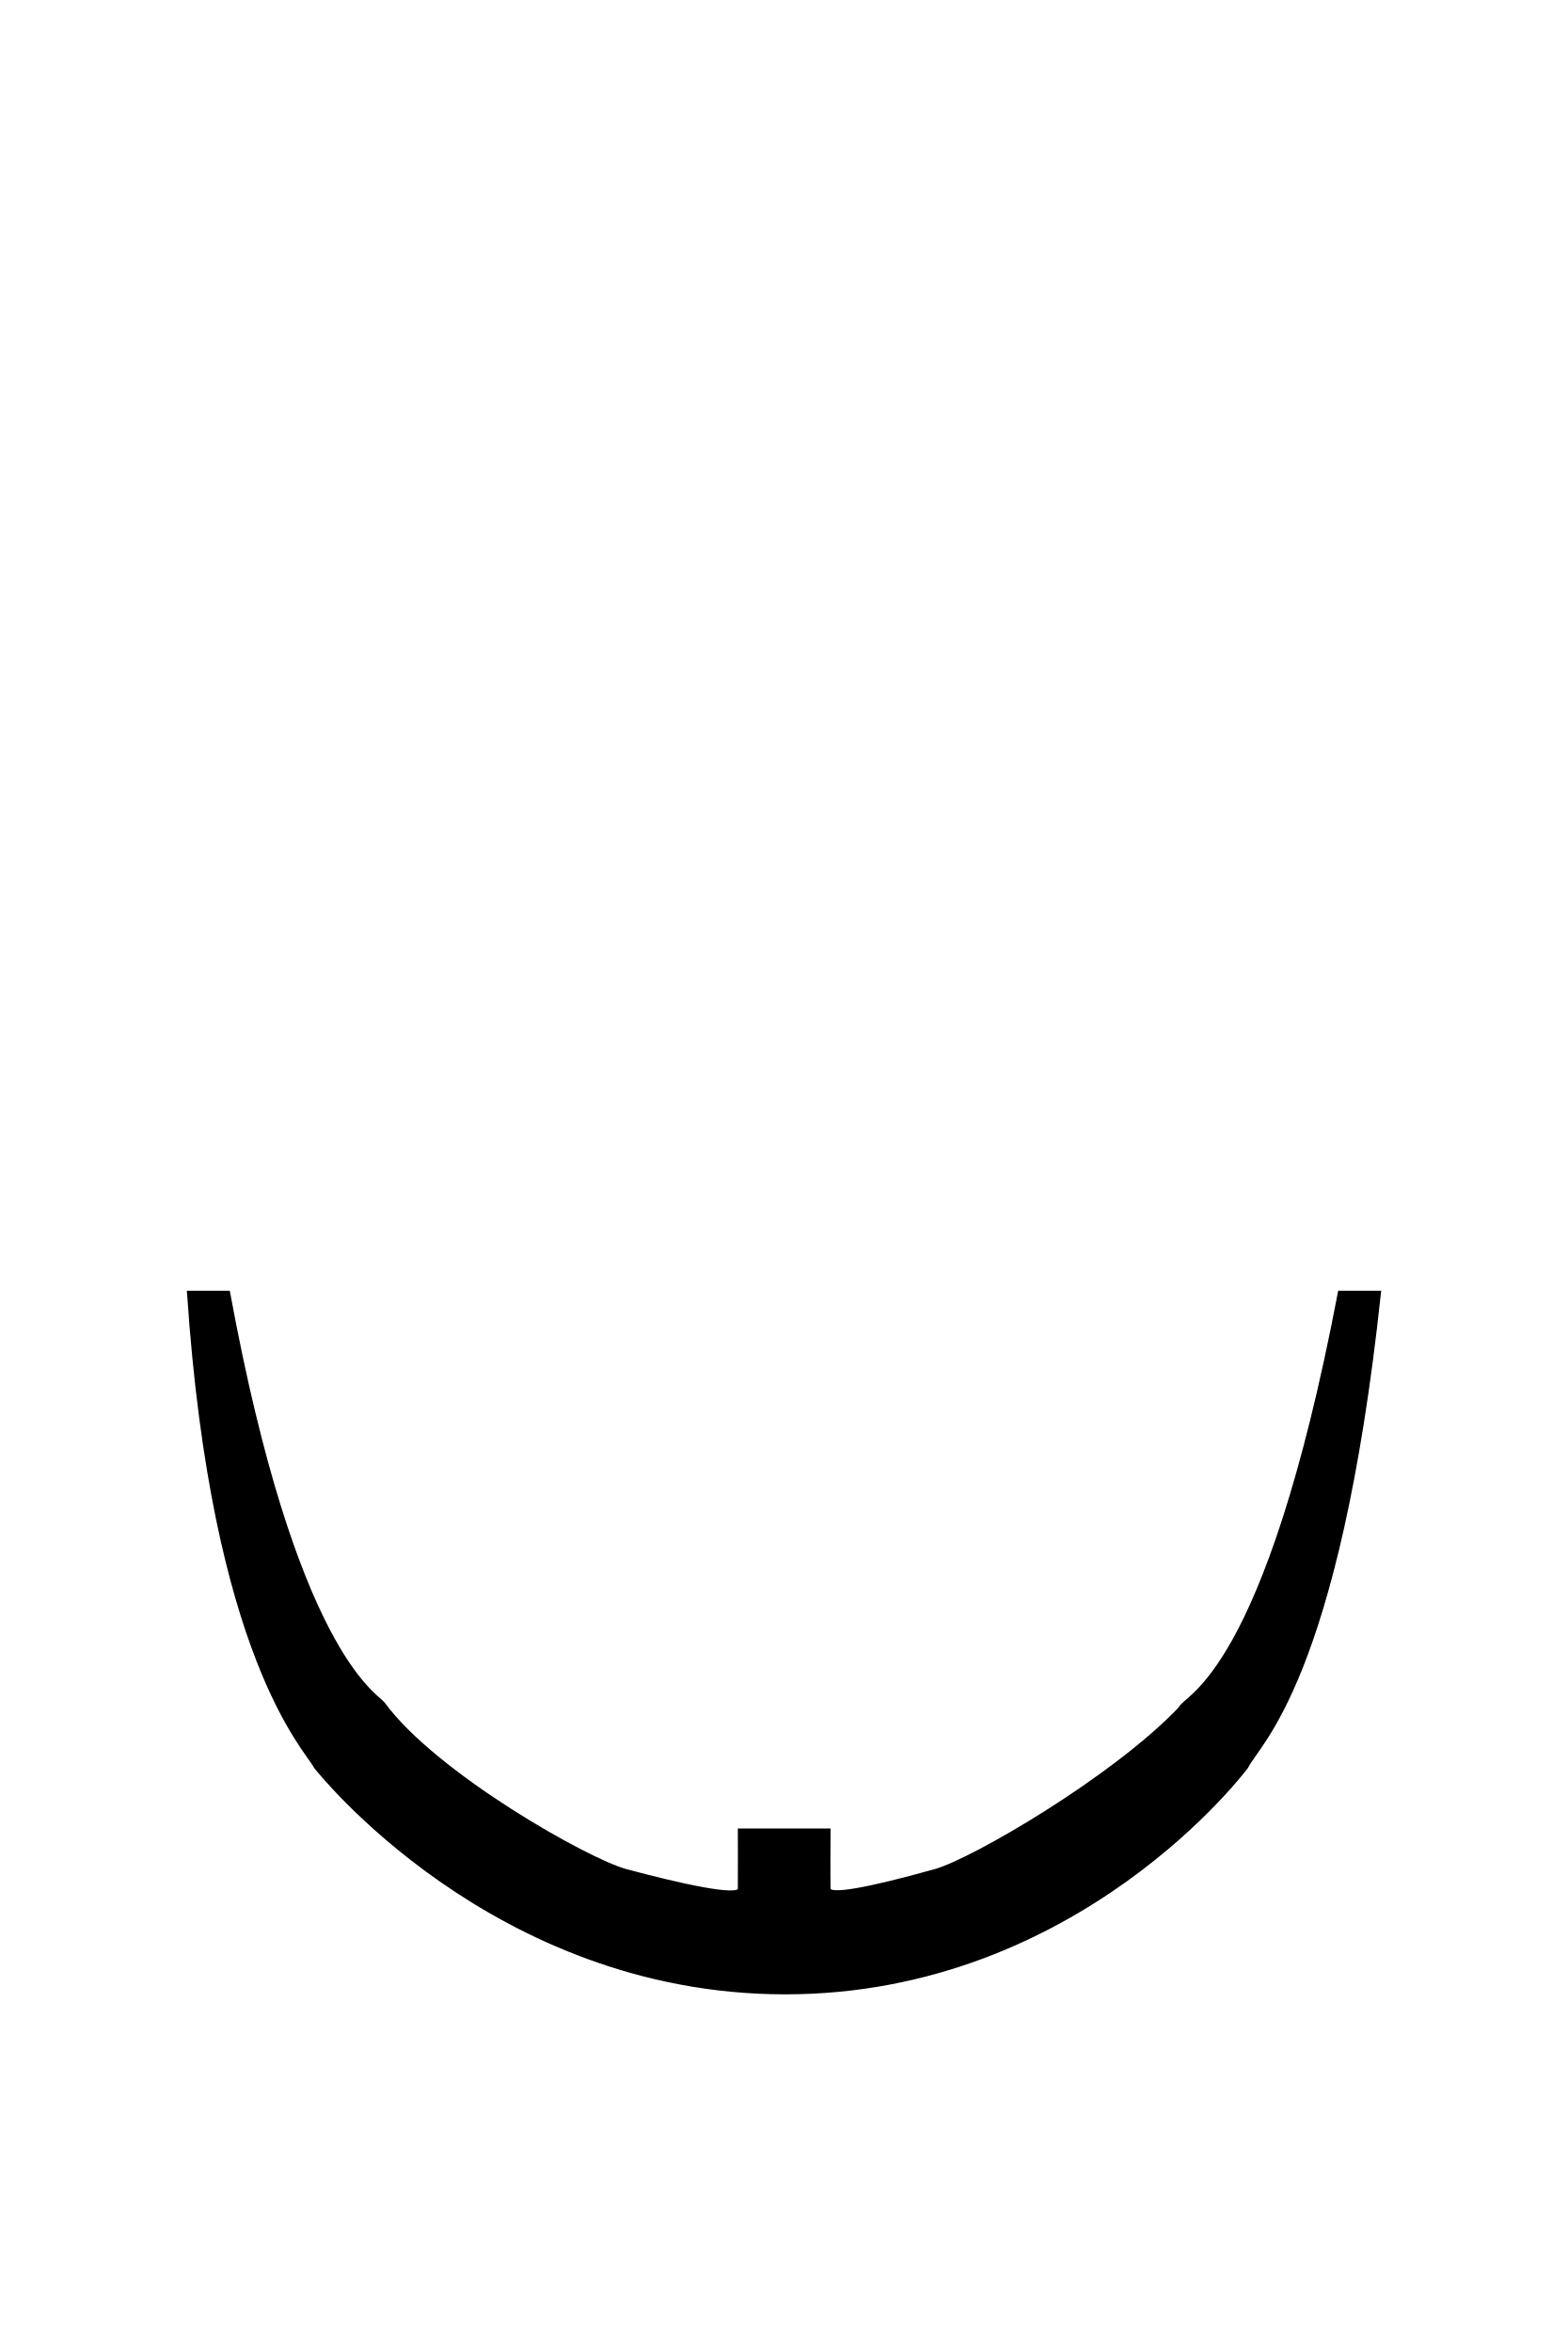
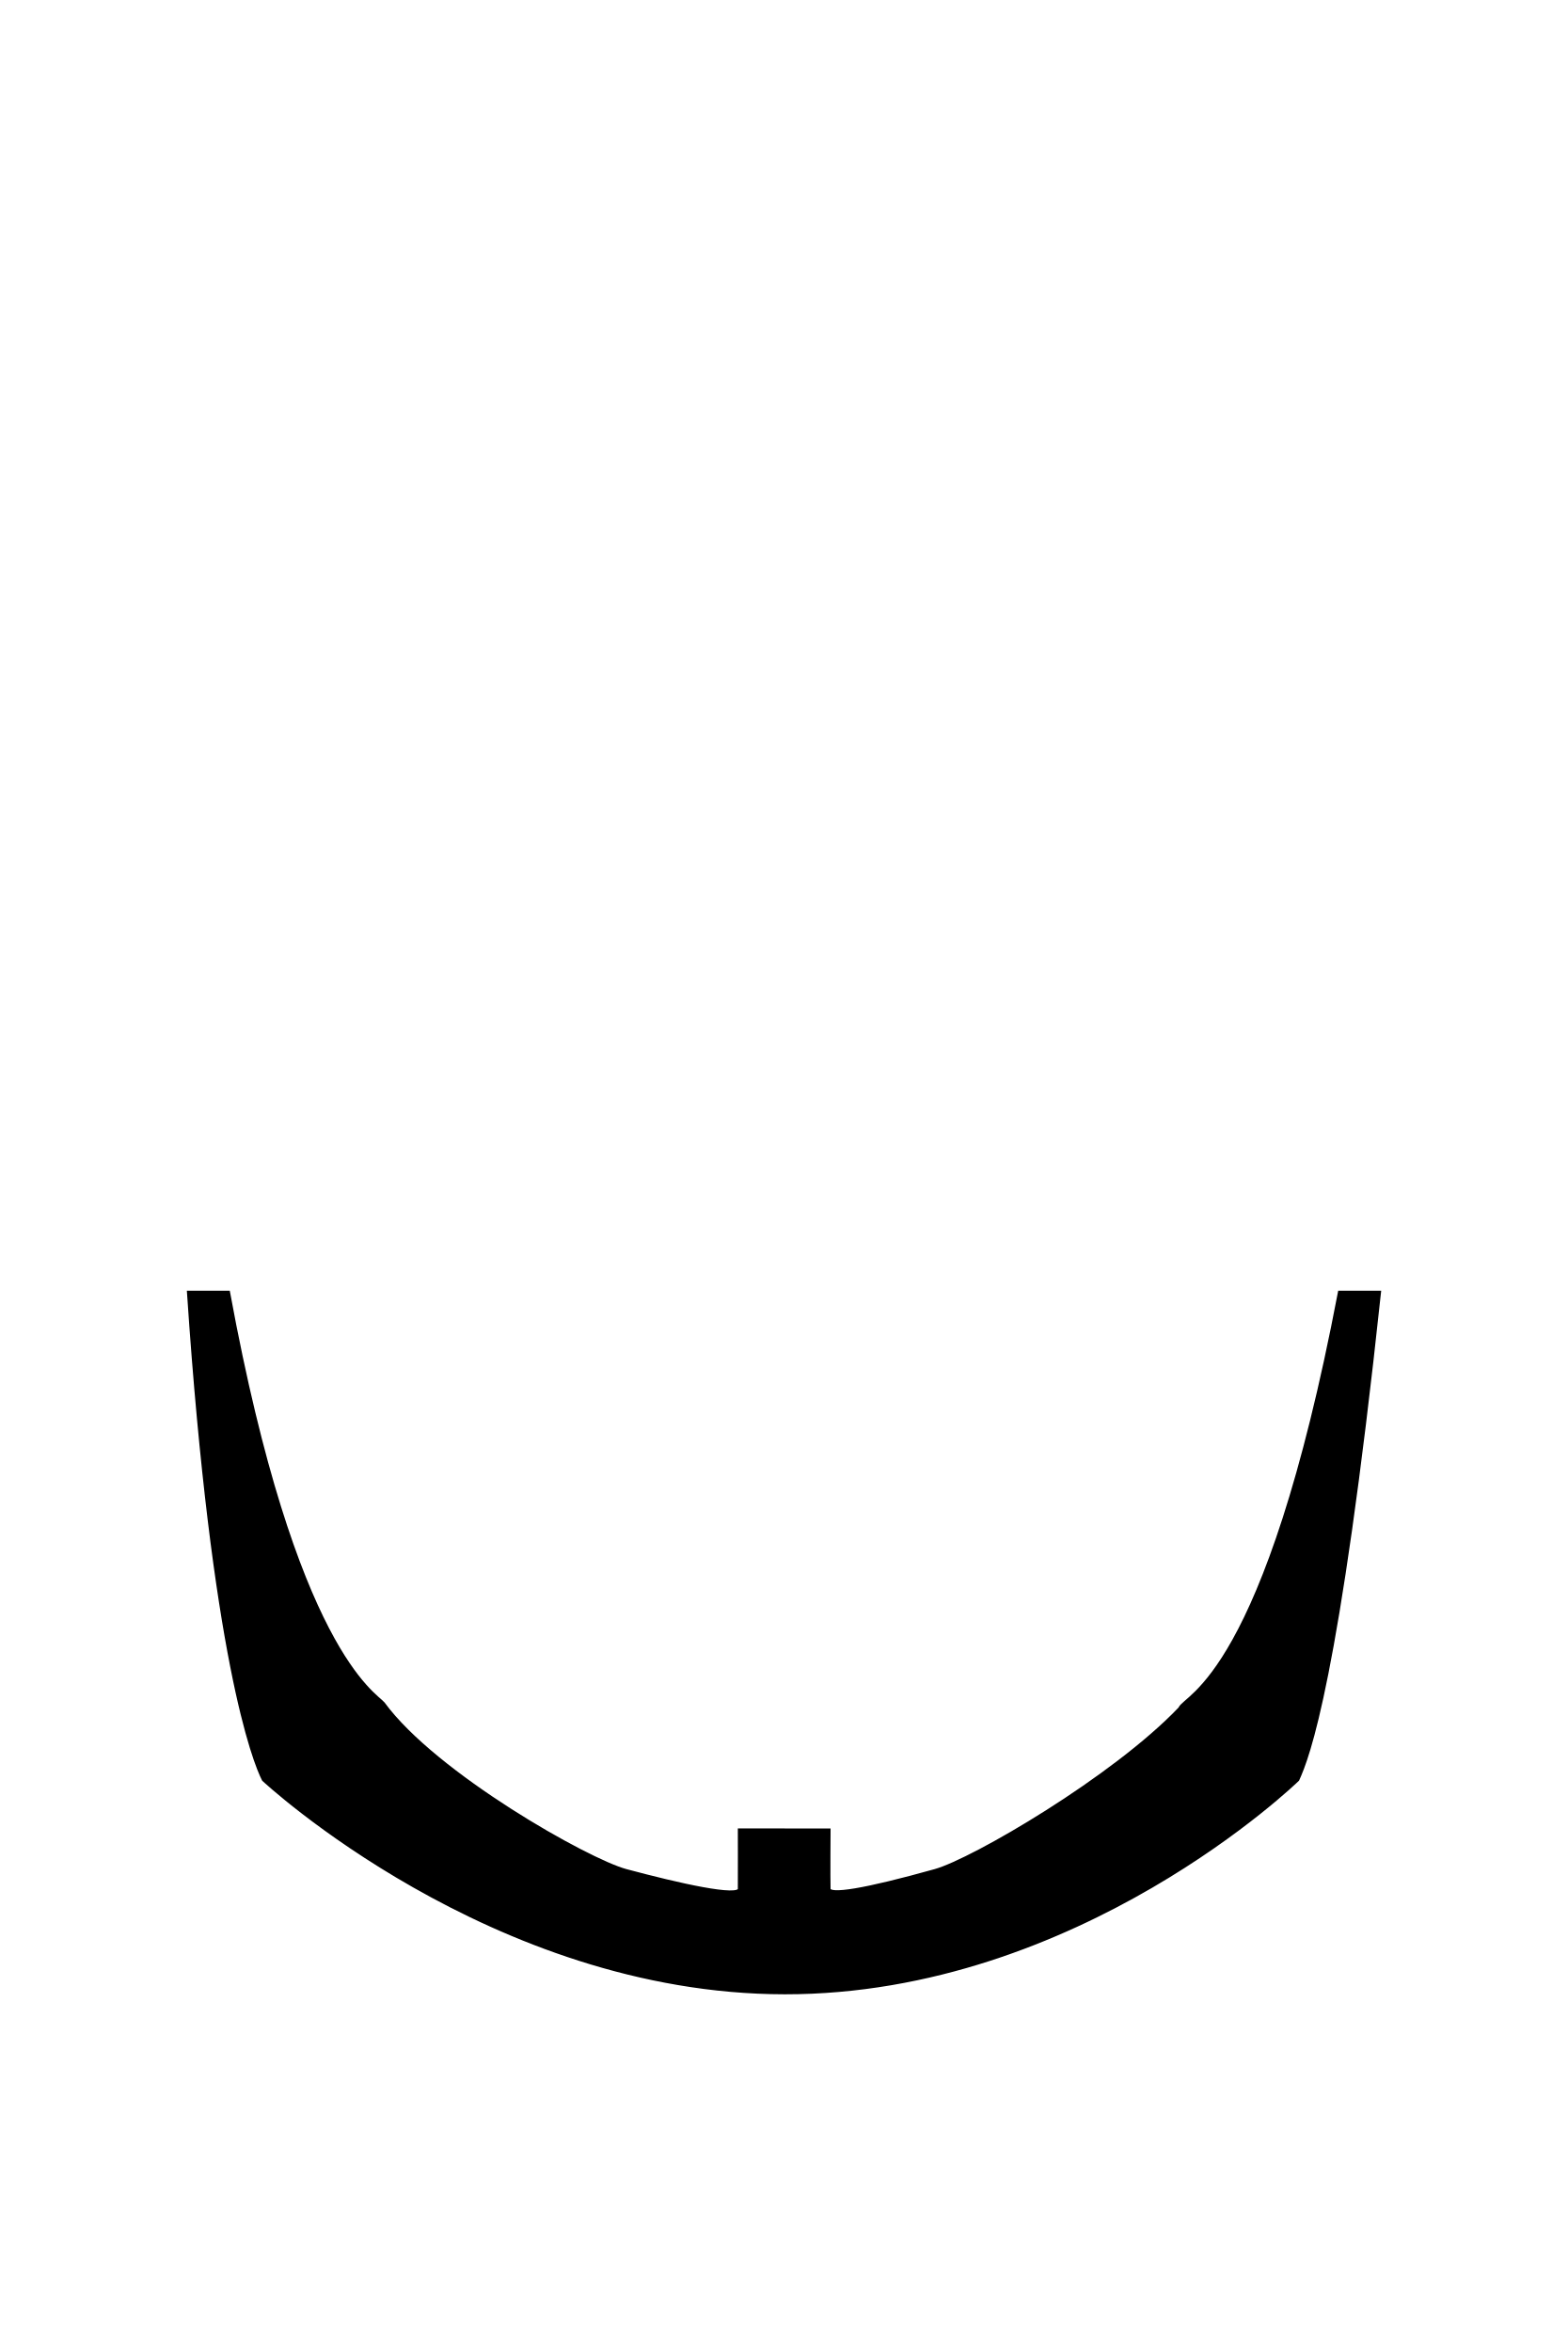
- <svg xmlns="http://www.w3.org/2000/svg" viewBox="0 0 400 600" width="400" height="600" version="1.1" id="svg3">
-   <defs id="defs7" />
-   <path id="honest_abe" class="shp0" d="m 341.86,329.762 c -18.78,98.415 -39.492,102.786 -40.731,106.121 -16.859,17.717 -52.855,38.72 -62.486,41.411 -18.05,5.044 -27.166,6.531 -27.222,4.596 -0.083,-2.842 4.8e-4,-14.947 4.8e-4,-14.947 0,0 -7.232,-0.019 -11.188,0 -3.985,0.019 -11.47,0 -11.47,0 0,0 0.03,11.263 -4.8e-4,14.947 -0.021,2.552 -15.622,-0.995 -29.078,-4.596 -9.66,-2.585 -48.654,-24.496 -61.946,-42.674 C 95.655,432.147 75.039,421.166 58.214,329.762 h -10 c 6.25,93.092 30.022,116.409 32.351,120.951 0,0 44.861,57.484 119.668,57.548 75,0.065 117.788,-57.548 117.788,-57.548 2.596,-5.716 23.22,-21.704 33.839,-120.951 z" fill="$[hairColor]" stroke="#000000" stroke-width="1" />
+ <svg xmlns="http://www.w3.org/2000/svg" id="svg3" version="1.1" viewBox="0 0 400 600">
+   <defs>
+     <style>
+       .st0 {
+         stroke: #000;
+       }
+     </style>
+   </defs>
+   <path id="honest_abe" class="st0" d="M341.86,329.76c-18.78,98.42-39.49,102.79-40.73,106.12-16.86,17.72-52.86,38.72-62.49,41.41-18.05,5.04-27.17,6.53-27.22,4.6-.08-2.84,0-14.95,0-14.95,0,0-7.23-.02-11.19,0-3.99.02-11.47,0-11.47,0,0,0,.03,11.26,0,14.95-.02,2.55-15.62-1-29.08-4.6-9.66-2.58-48.65-24.5-61.95-42.67-2.08-2.47-22.7-13.45-39.52-104.86h-10c6.25,93.09,16.76,119.65,19.09,124.19,0,0,58.12,54.24,132.93,54.3,75,.06,130.81-54.3,130.81-54.3,2.6-5.72,10.2-24.95,20.82-124.19h-10Z" />
</svg>
